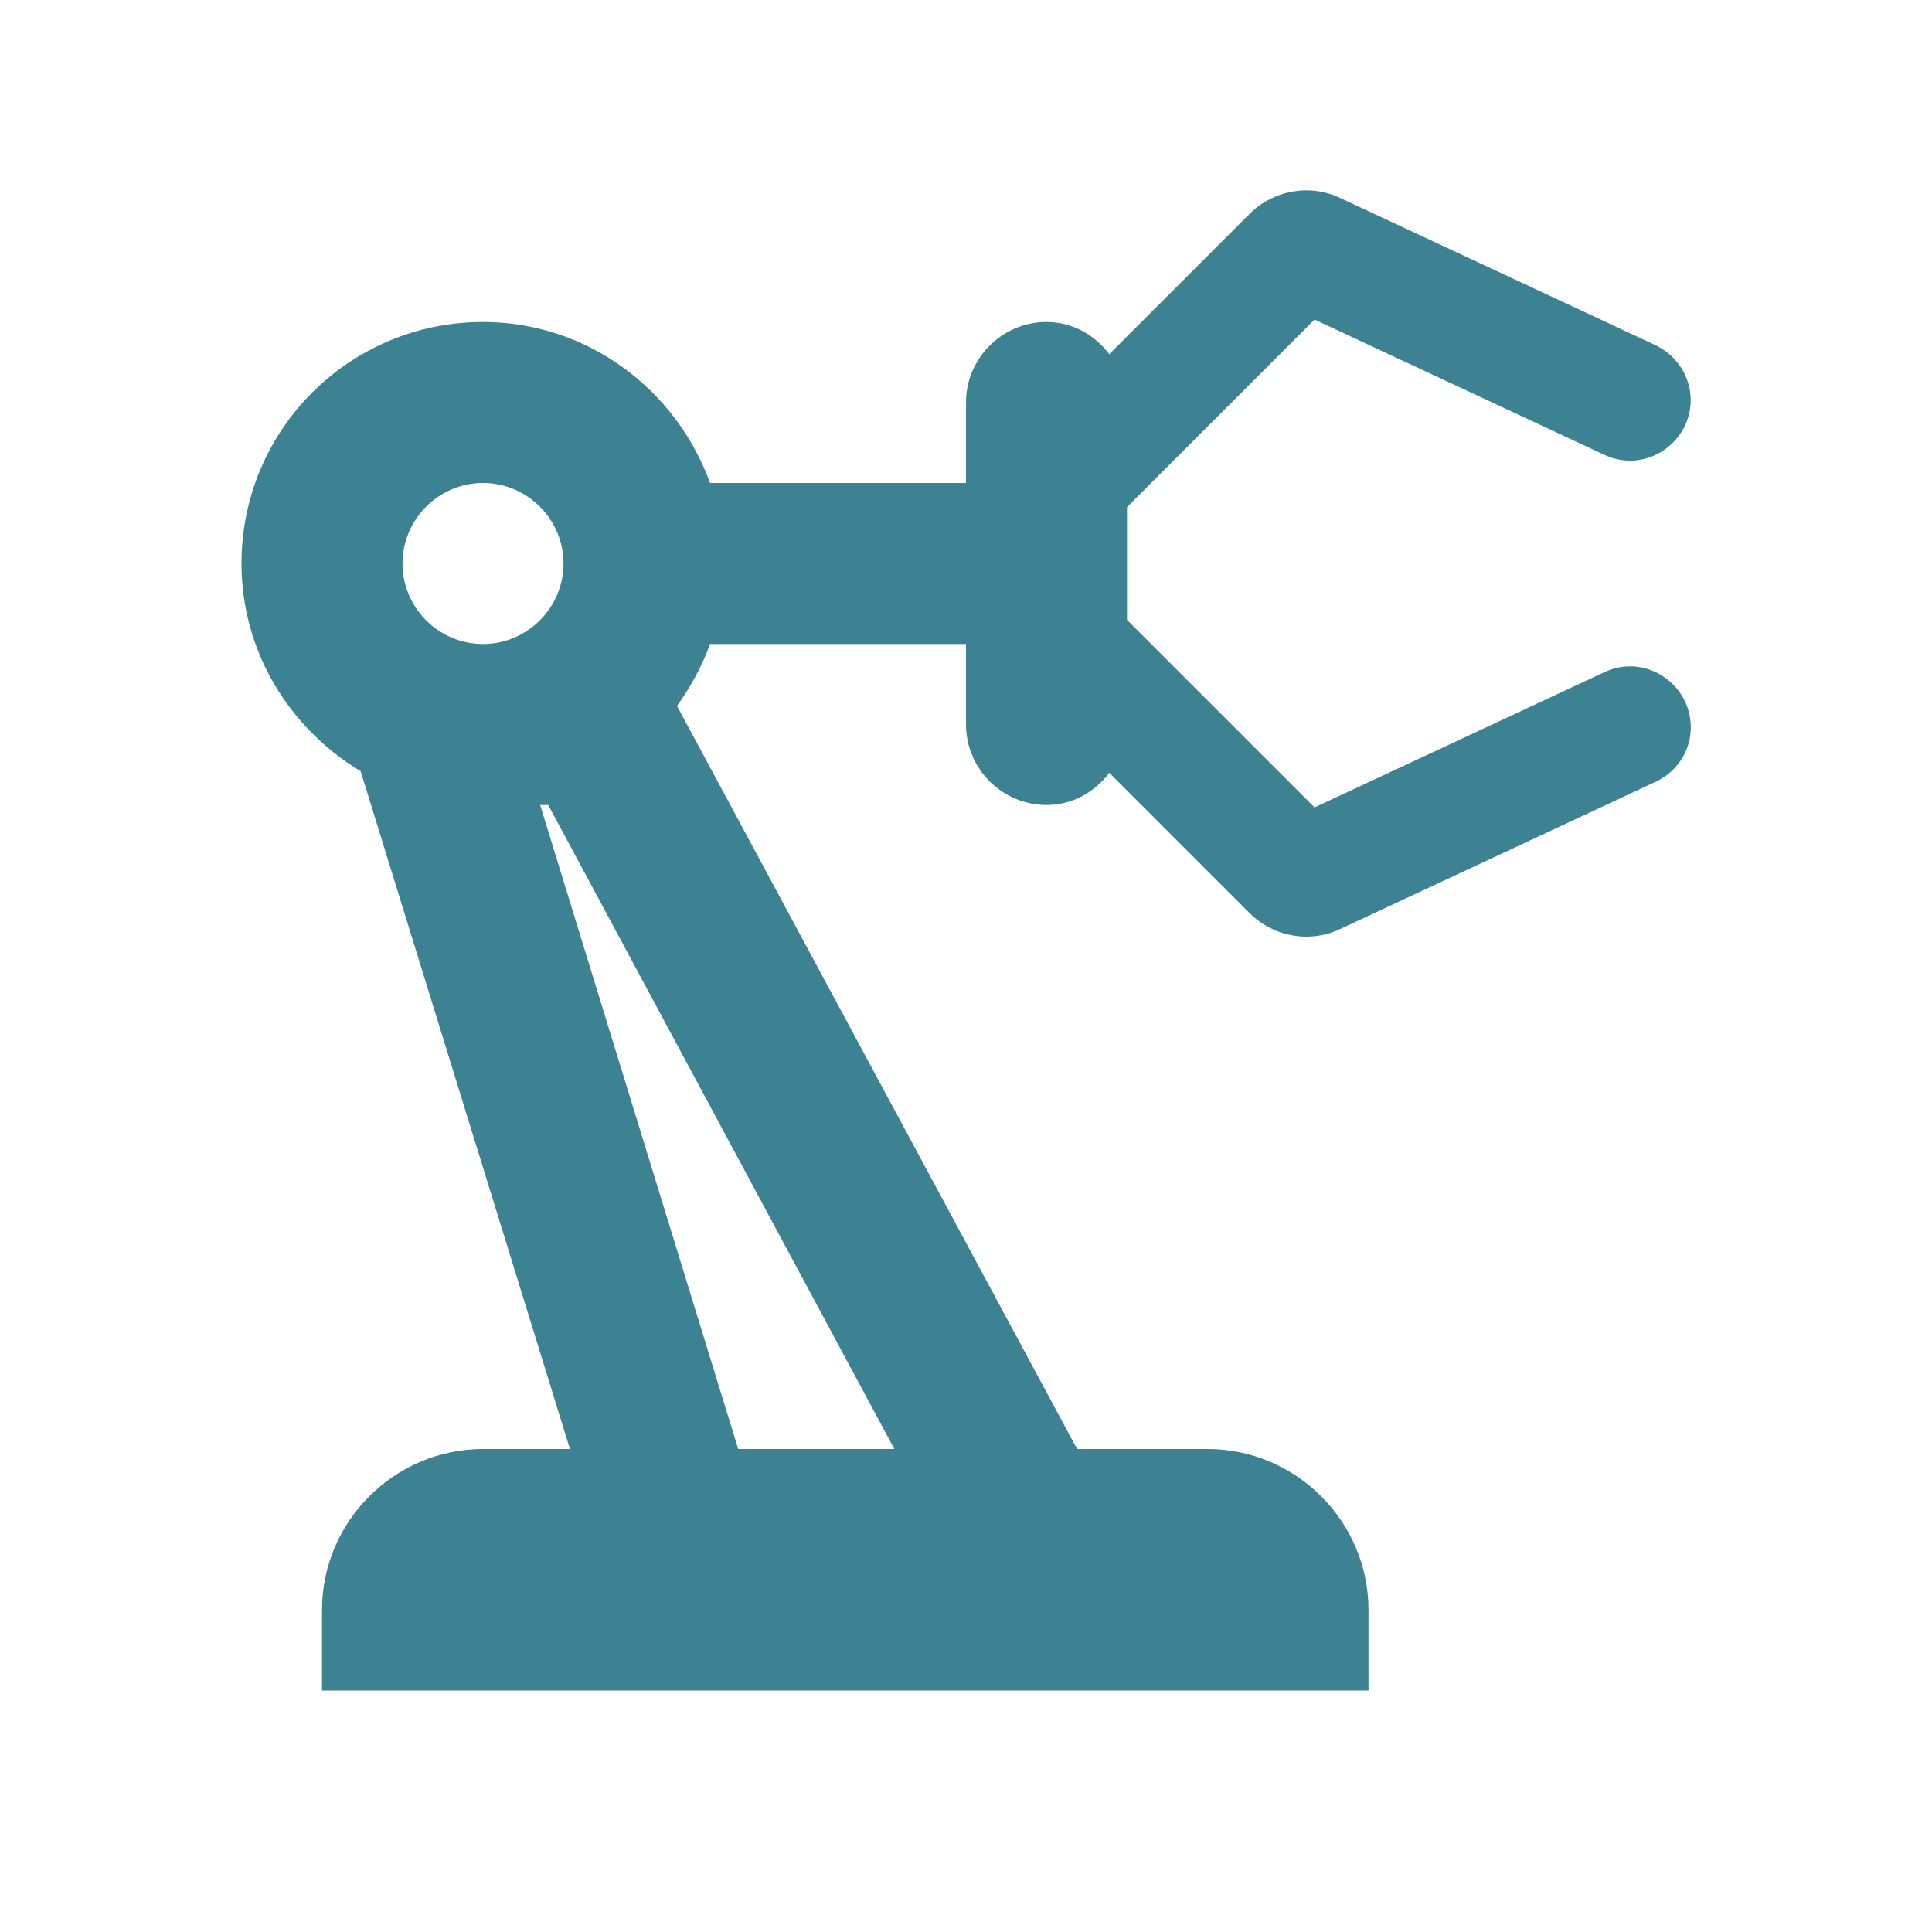
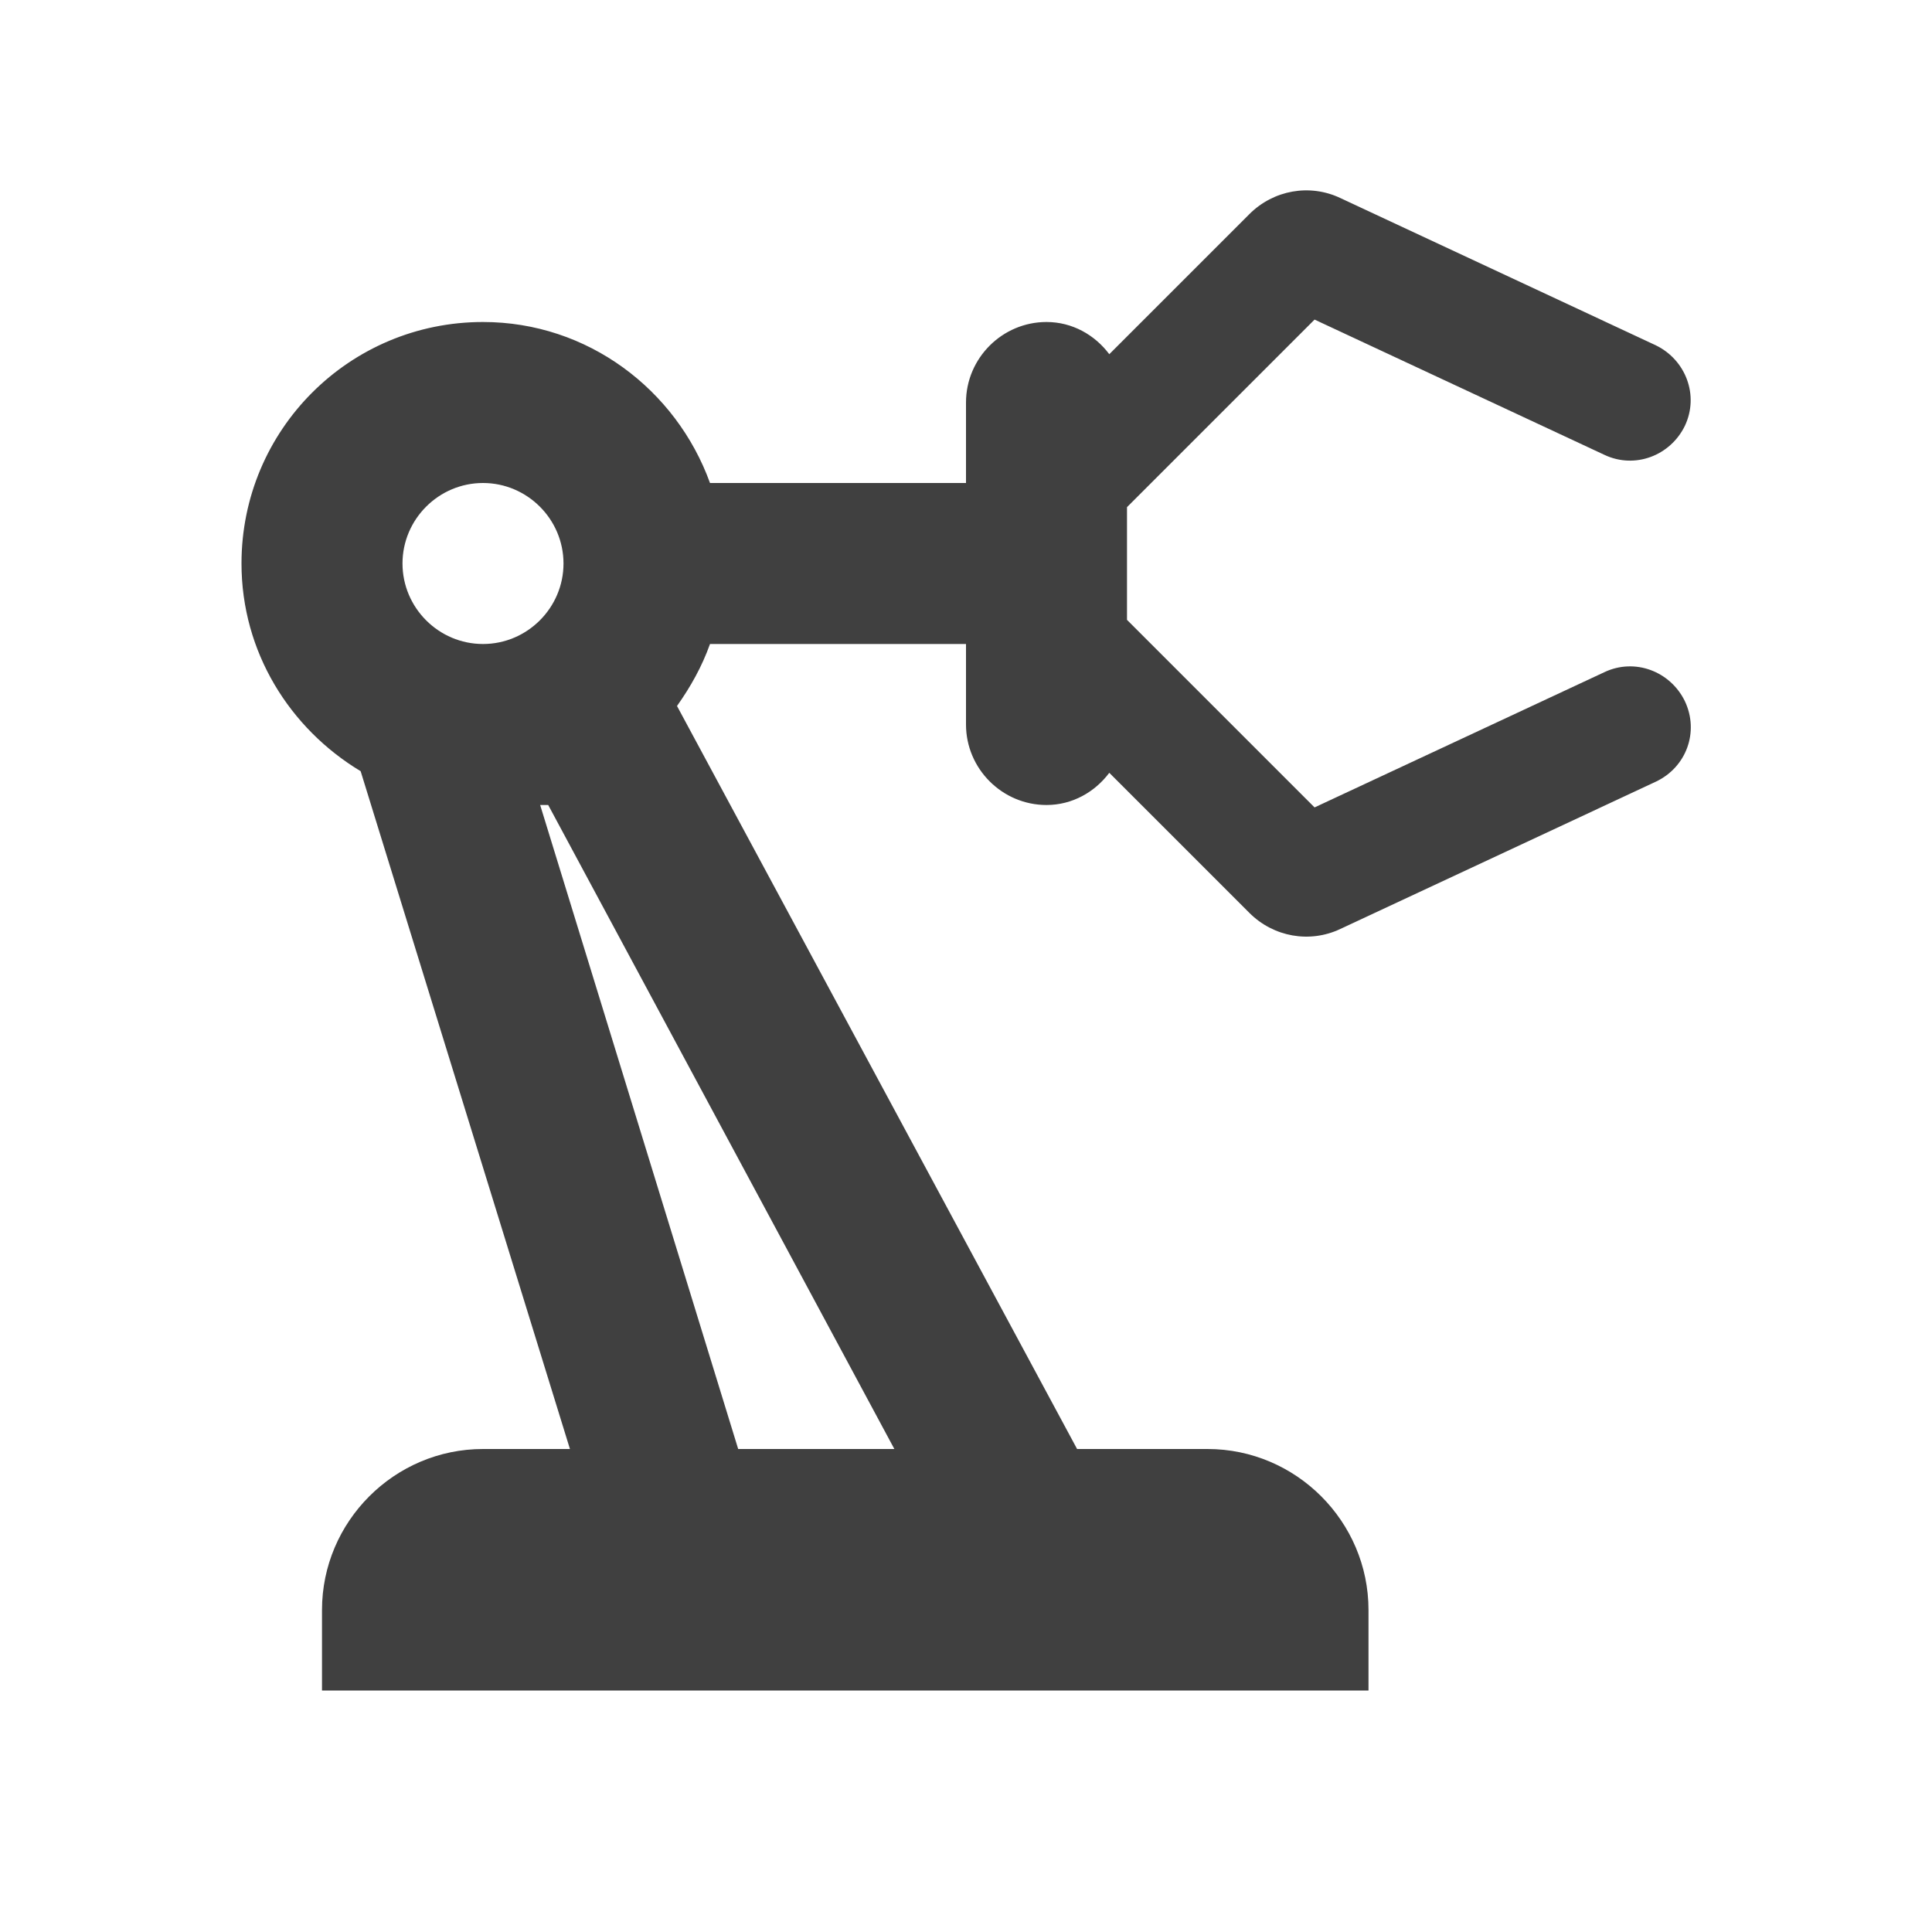
- <svg xmlns="http://www.w3.org/2000/svg" enable-background="new 0 0 24 24" height="24px" viewBox="0 0 24 24" width="24px" fill="#3D8292">
+ <svg xmlns="http://www.w3.org/2000/svg" enable-background="new 0 0 24 24" height="24px" viewBox="0 0 24 24" width="24px" fill="#404040">
  <g>
    <rect fill="none" height="24" width="24" />
  </g>
  <g>
    <path d="M19.93,8.35l-3.6,1.68L14,7.7V6.3l2.33-2.33l3.6,1.68c0.38,0.18,0.82,0.01,1-0.36c0.18-0.38,0.01-0.82-0.36-1l-3.92-1.83 c-0.38-0.18-0.83-0.1-1.13,0.2L13.78,4.4C13.6,4.16,13.32,4,13,4c-0.55,0-1,0.45-1,1v1H8.82C8.4,4.84,7.3,4,6,4C4.34,4,3,5.34,3,7 c0,1.1,0.6,2.05,1.48,2.58L7.08,18H6c-1.1,0-2,0.9-2,2v1h13v-1c0-1.1-0.9-2-2-2h-1.62L8.41,8.77C8.58,8.53,8.72,8.28,8.82,8H12v1 c0,0.55,0.45,1,1,1c0.32,0,0.6-0.16,0.78-0.4l1.74,1.74c0.3,0.3,0.75,0.38,1.13,0.2l3.92-1.83c0.38-0.18,0.54-0.62,0.36-1 C20.75,8.34,20.31,8.17,19.93,8.35z M6,8C5.45,8,5,7.55,5,7c0-0.55,0.45-1,1-1s1,0.45,1,1C7,7.55,6.55,8,6,8z M11.11,18H9.17 l-2.46-8h0.1L11.11,18z" />
  </g>
</svg>
